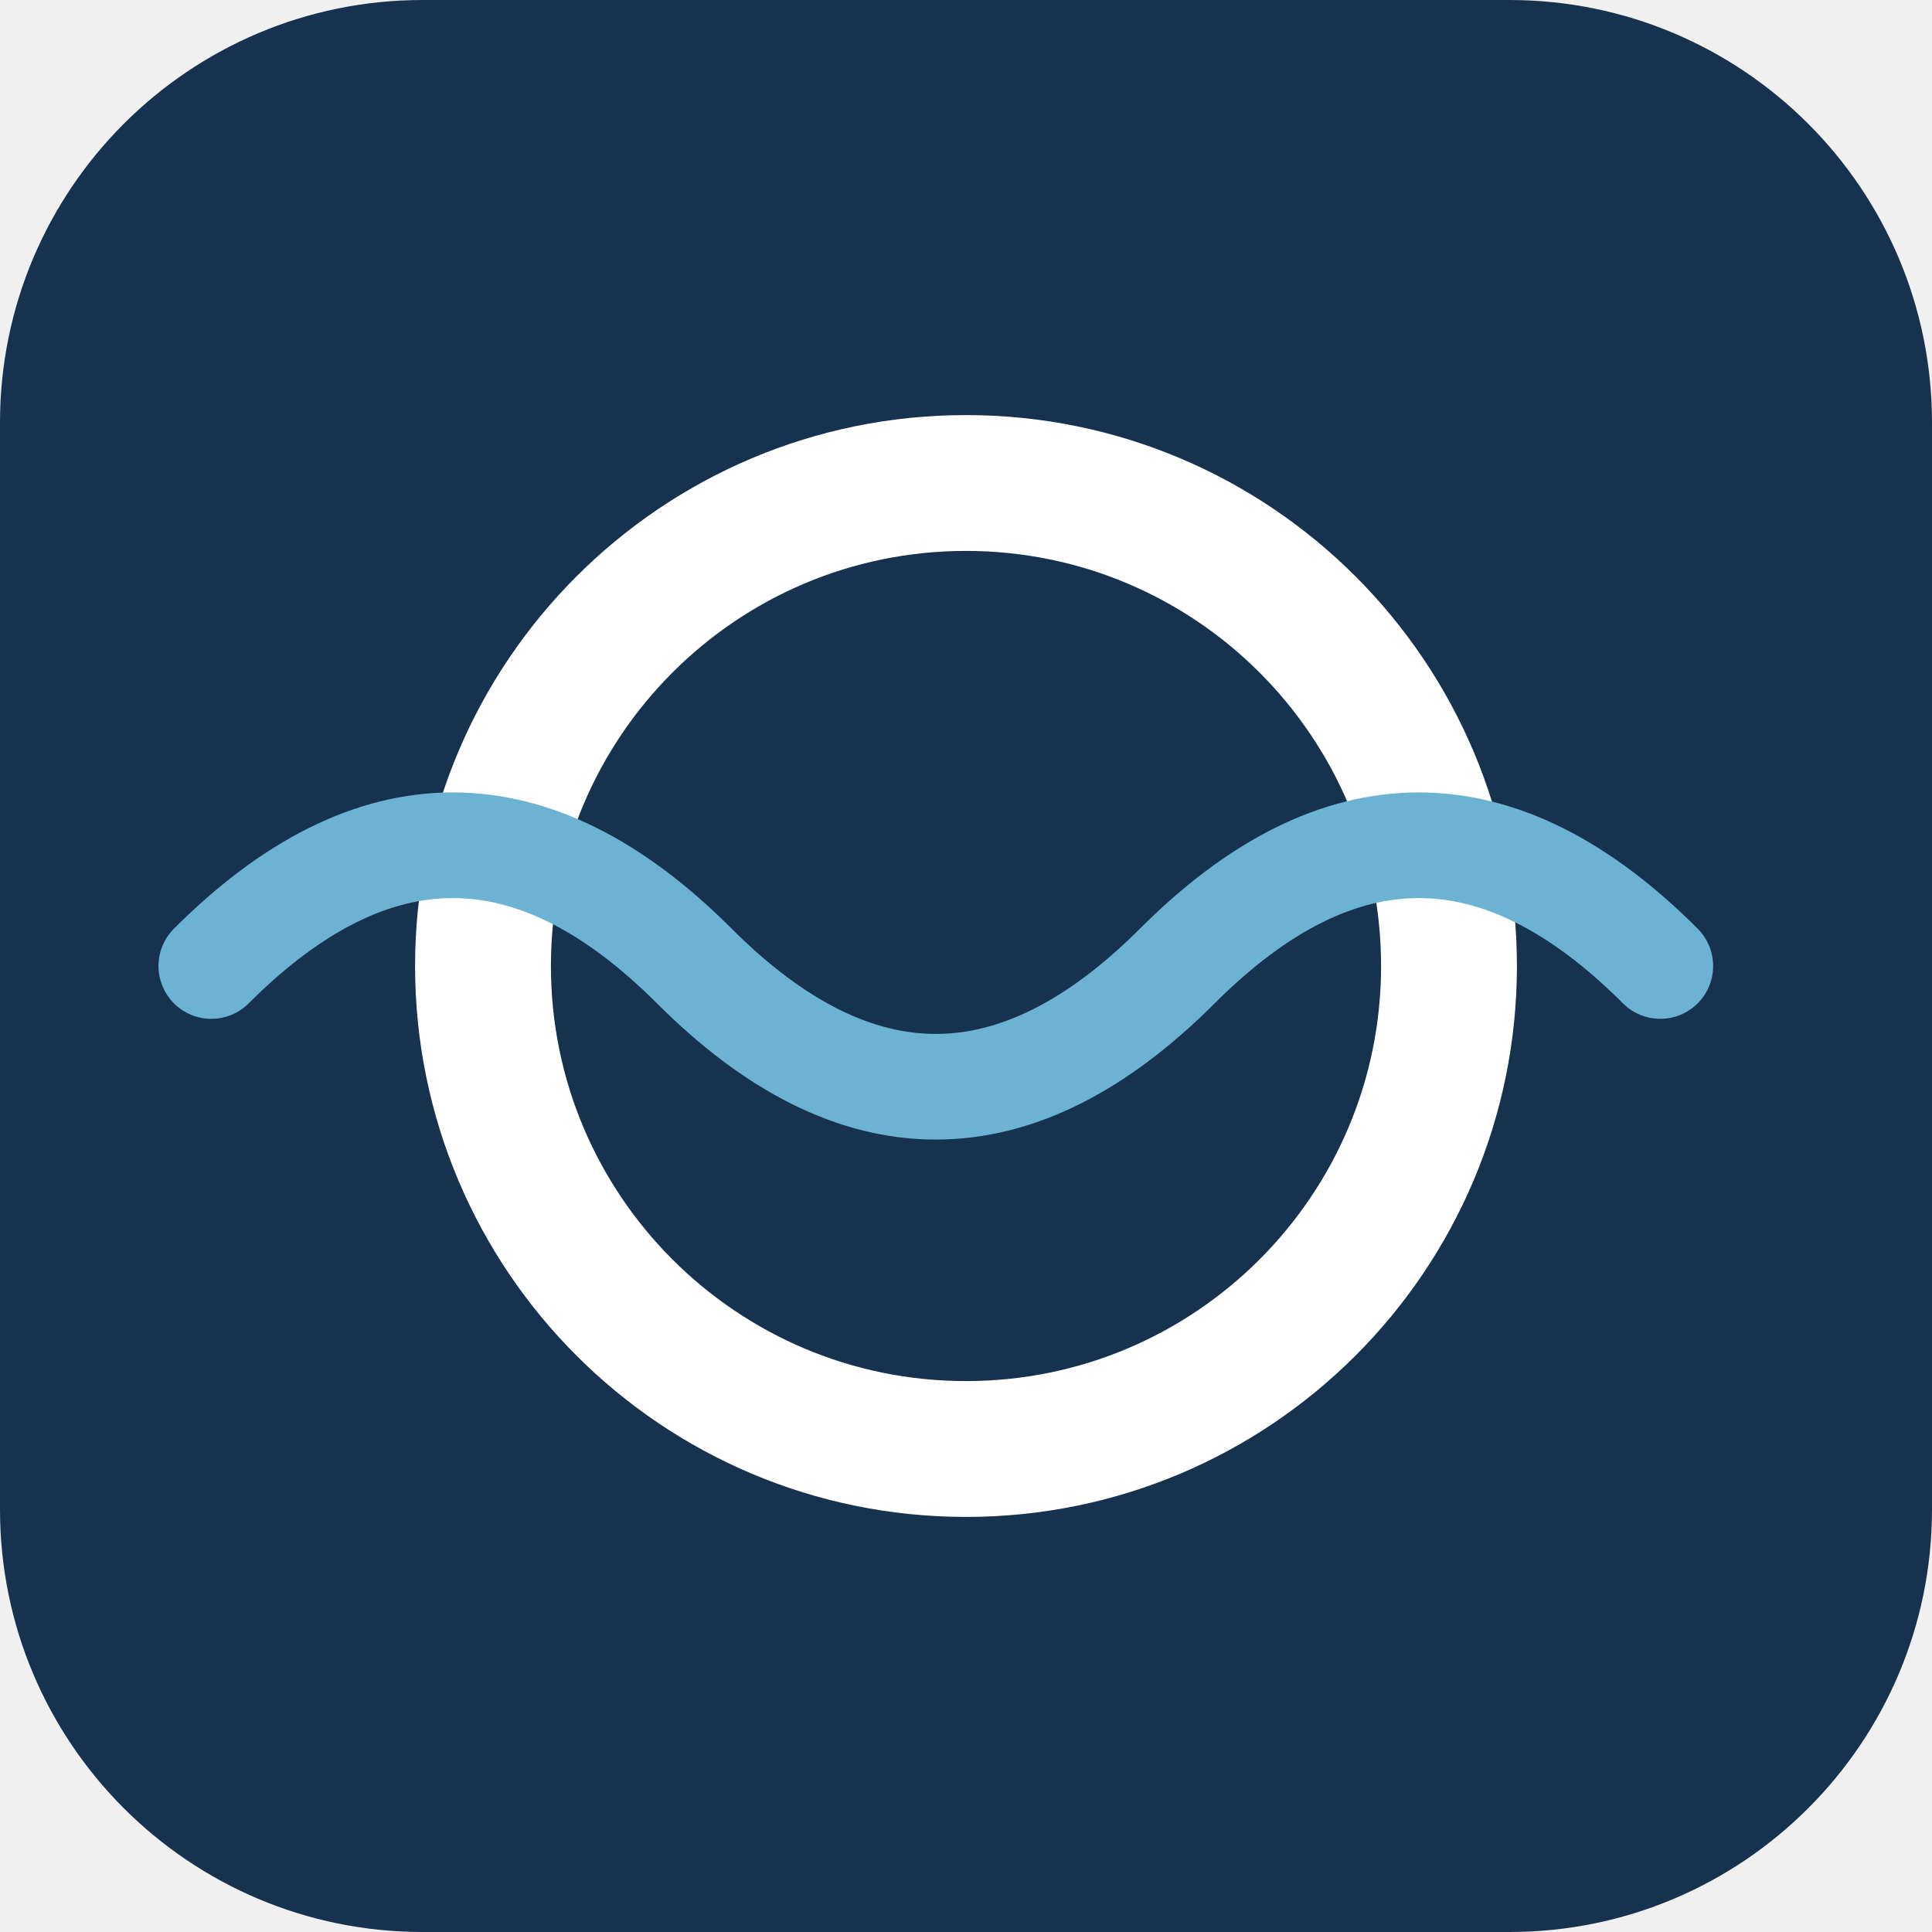
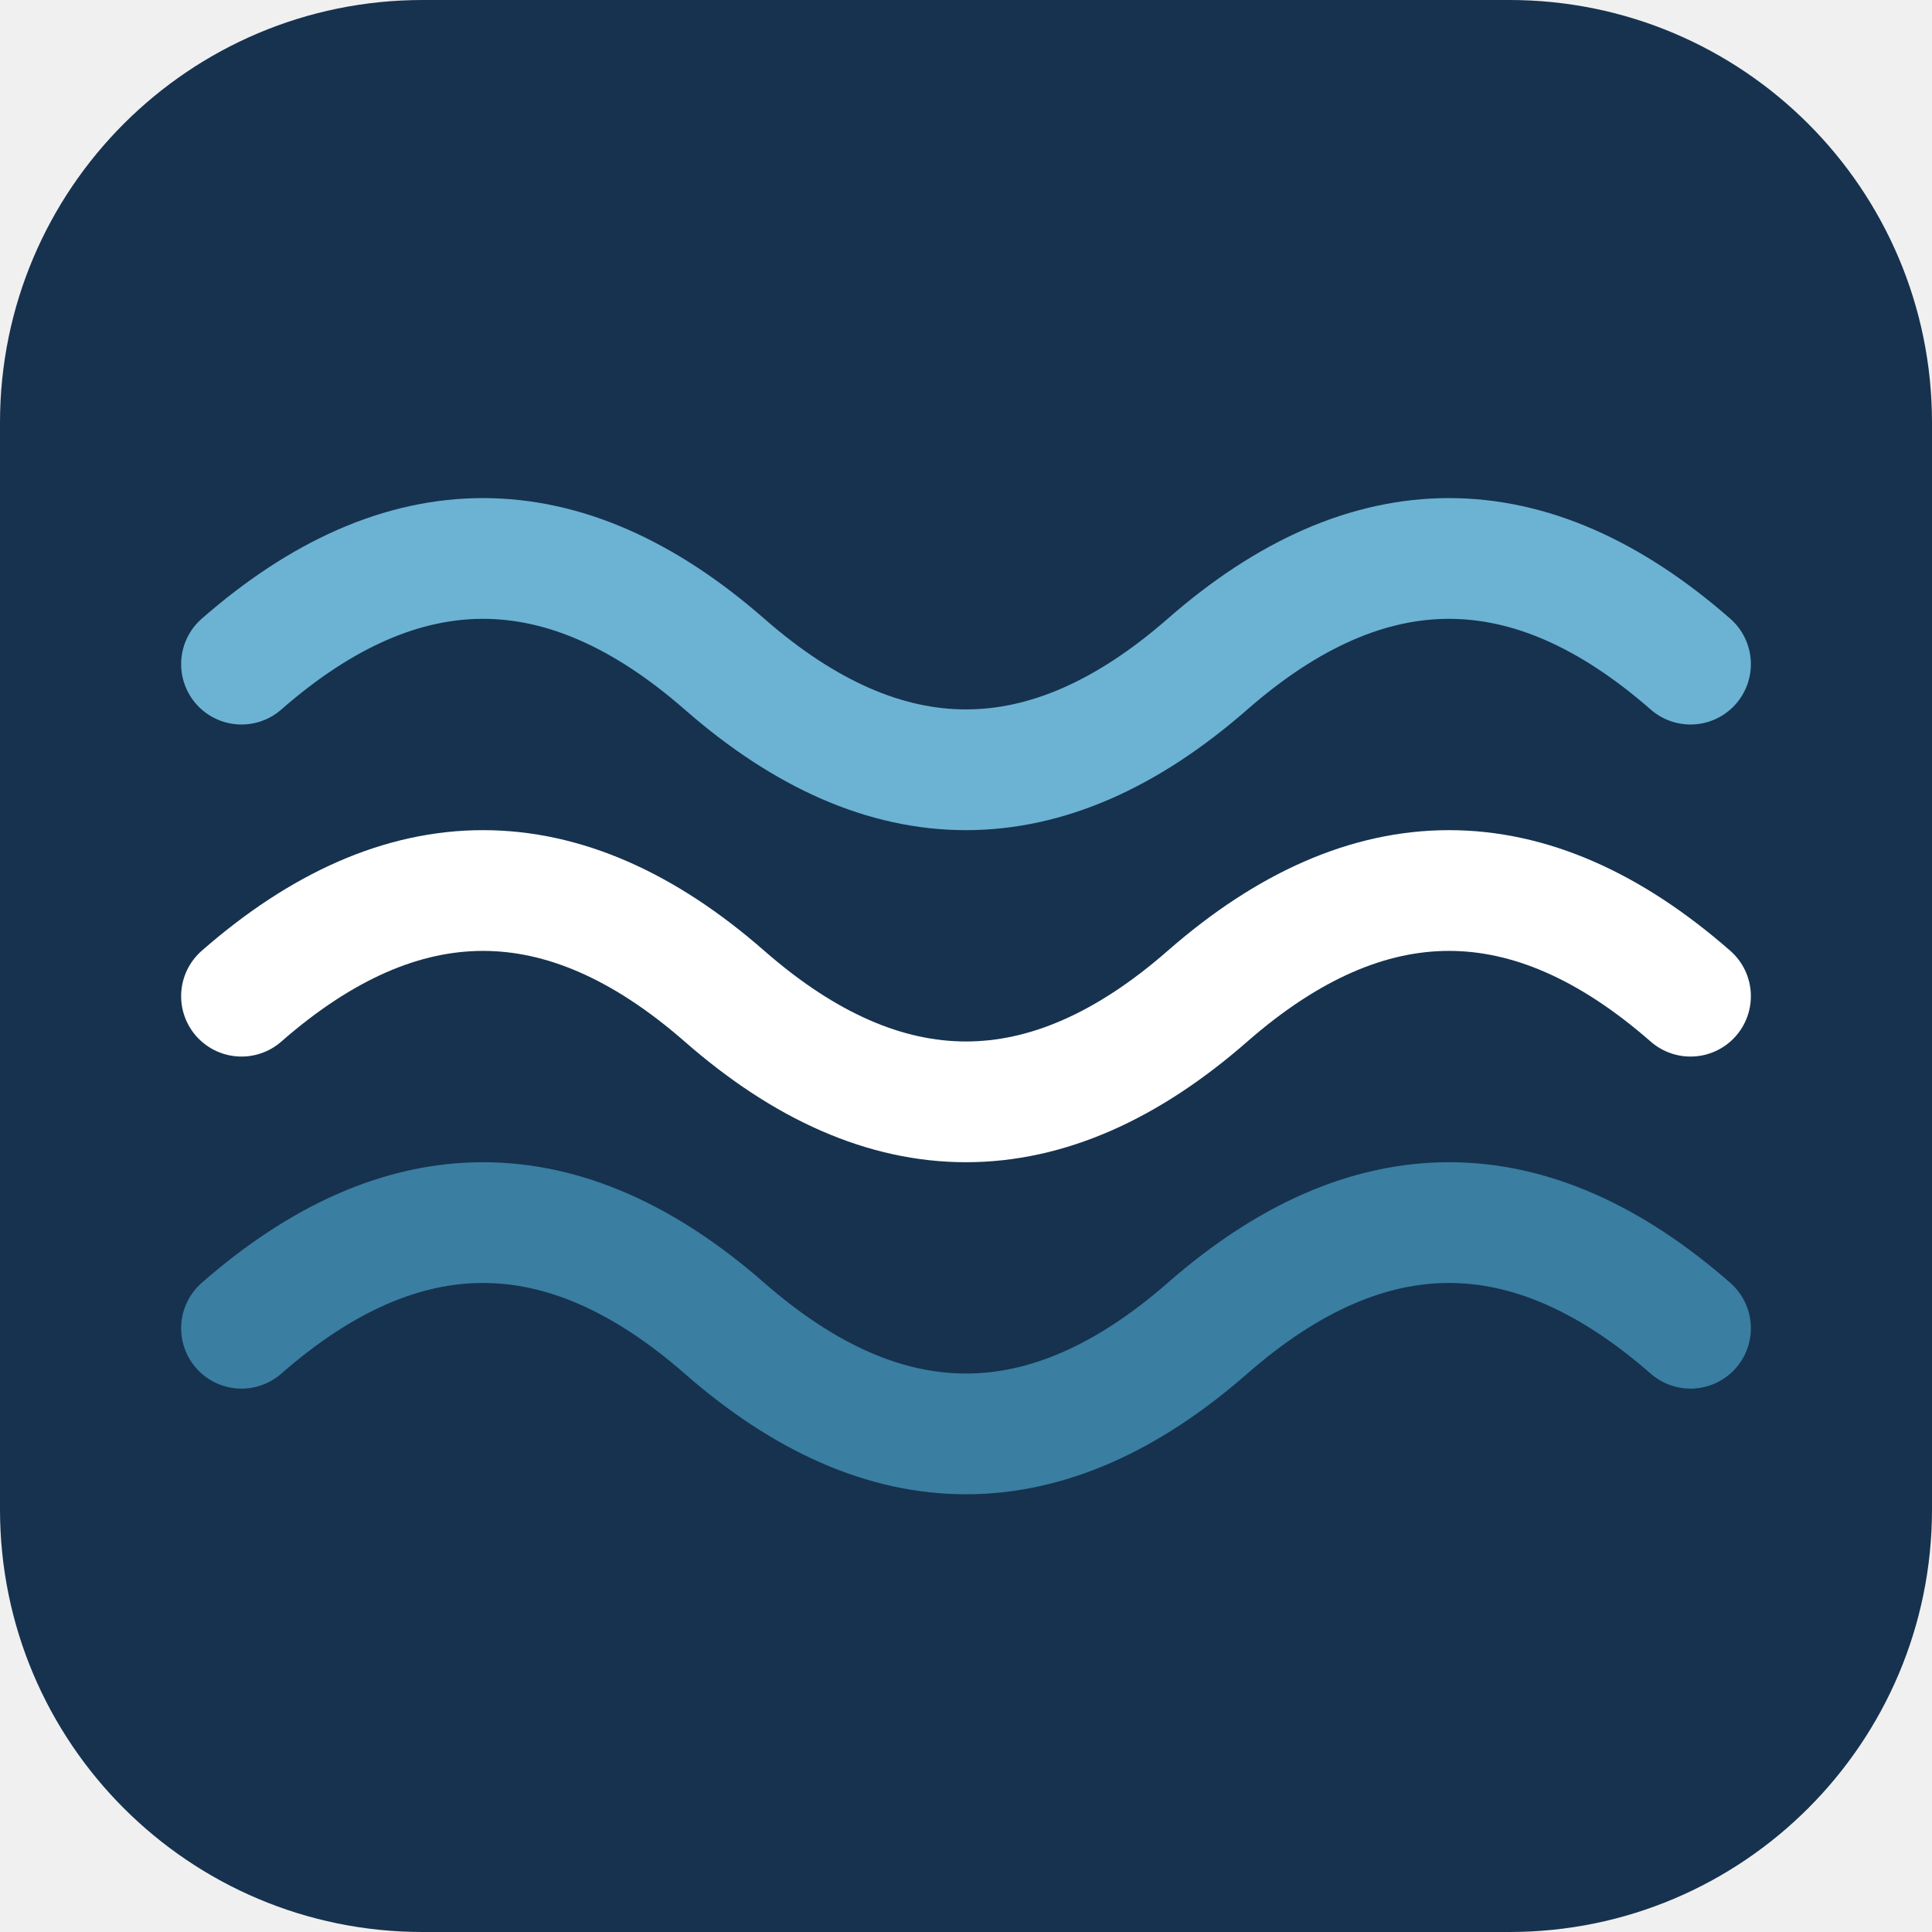
<svg xmlns="http://www.w3.org/2000/svg" viewBox="0 0 64 64">
  <rect width="64" height="64" rx="14" fill="#16324f" />
-   <circle cx="32" cy="32" r="16" fill="none" stroke="#ffffff" stroke-width="4.5" />
-   <path d="M7 32 Q 15 24, 23 32 T 39 32 T 55 32" fill="none" stroke="#6cb2d3" stroke-width="3.5" stroke-linecap="round" />
+   <path d="M8 22 Q 16 15, 24 22 T 40 22 T 56 22" fill="none" stroke="#6cb2d3" stroke-width="4" stroke-linecap="round" />
+   <path d="M8 33 Q 16 26, 24 33 T 40 33 T 56 33" fill="none" stroke="#ffffff" stroke-width="4" stroke-linecap="round" />
+   <path d="M8 44 Q 16 37, 24 44 T 40 44 T 56 44" fill="none" stroke="#3a7ea1" stroke-width="4" stroke-linecap="round" />
</svg>
